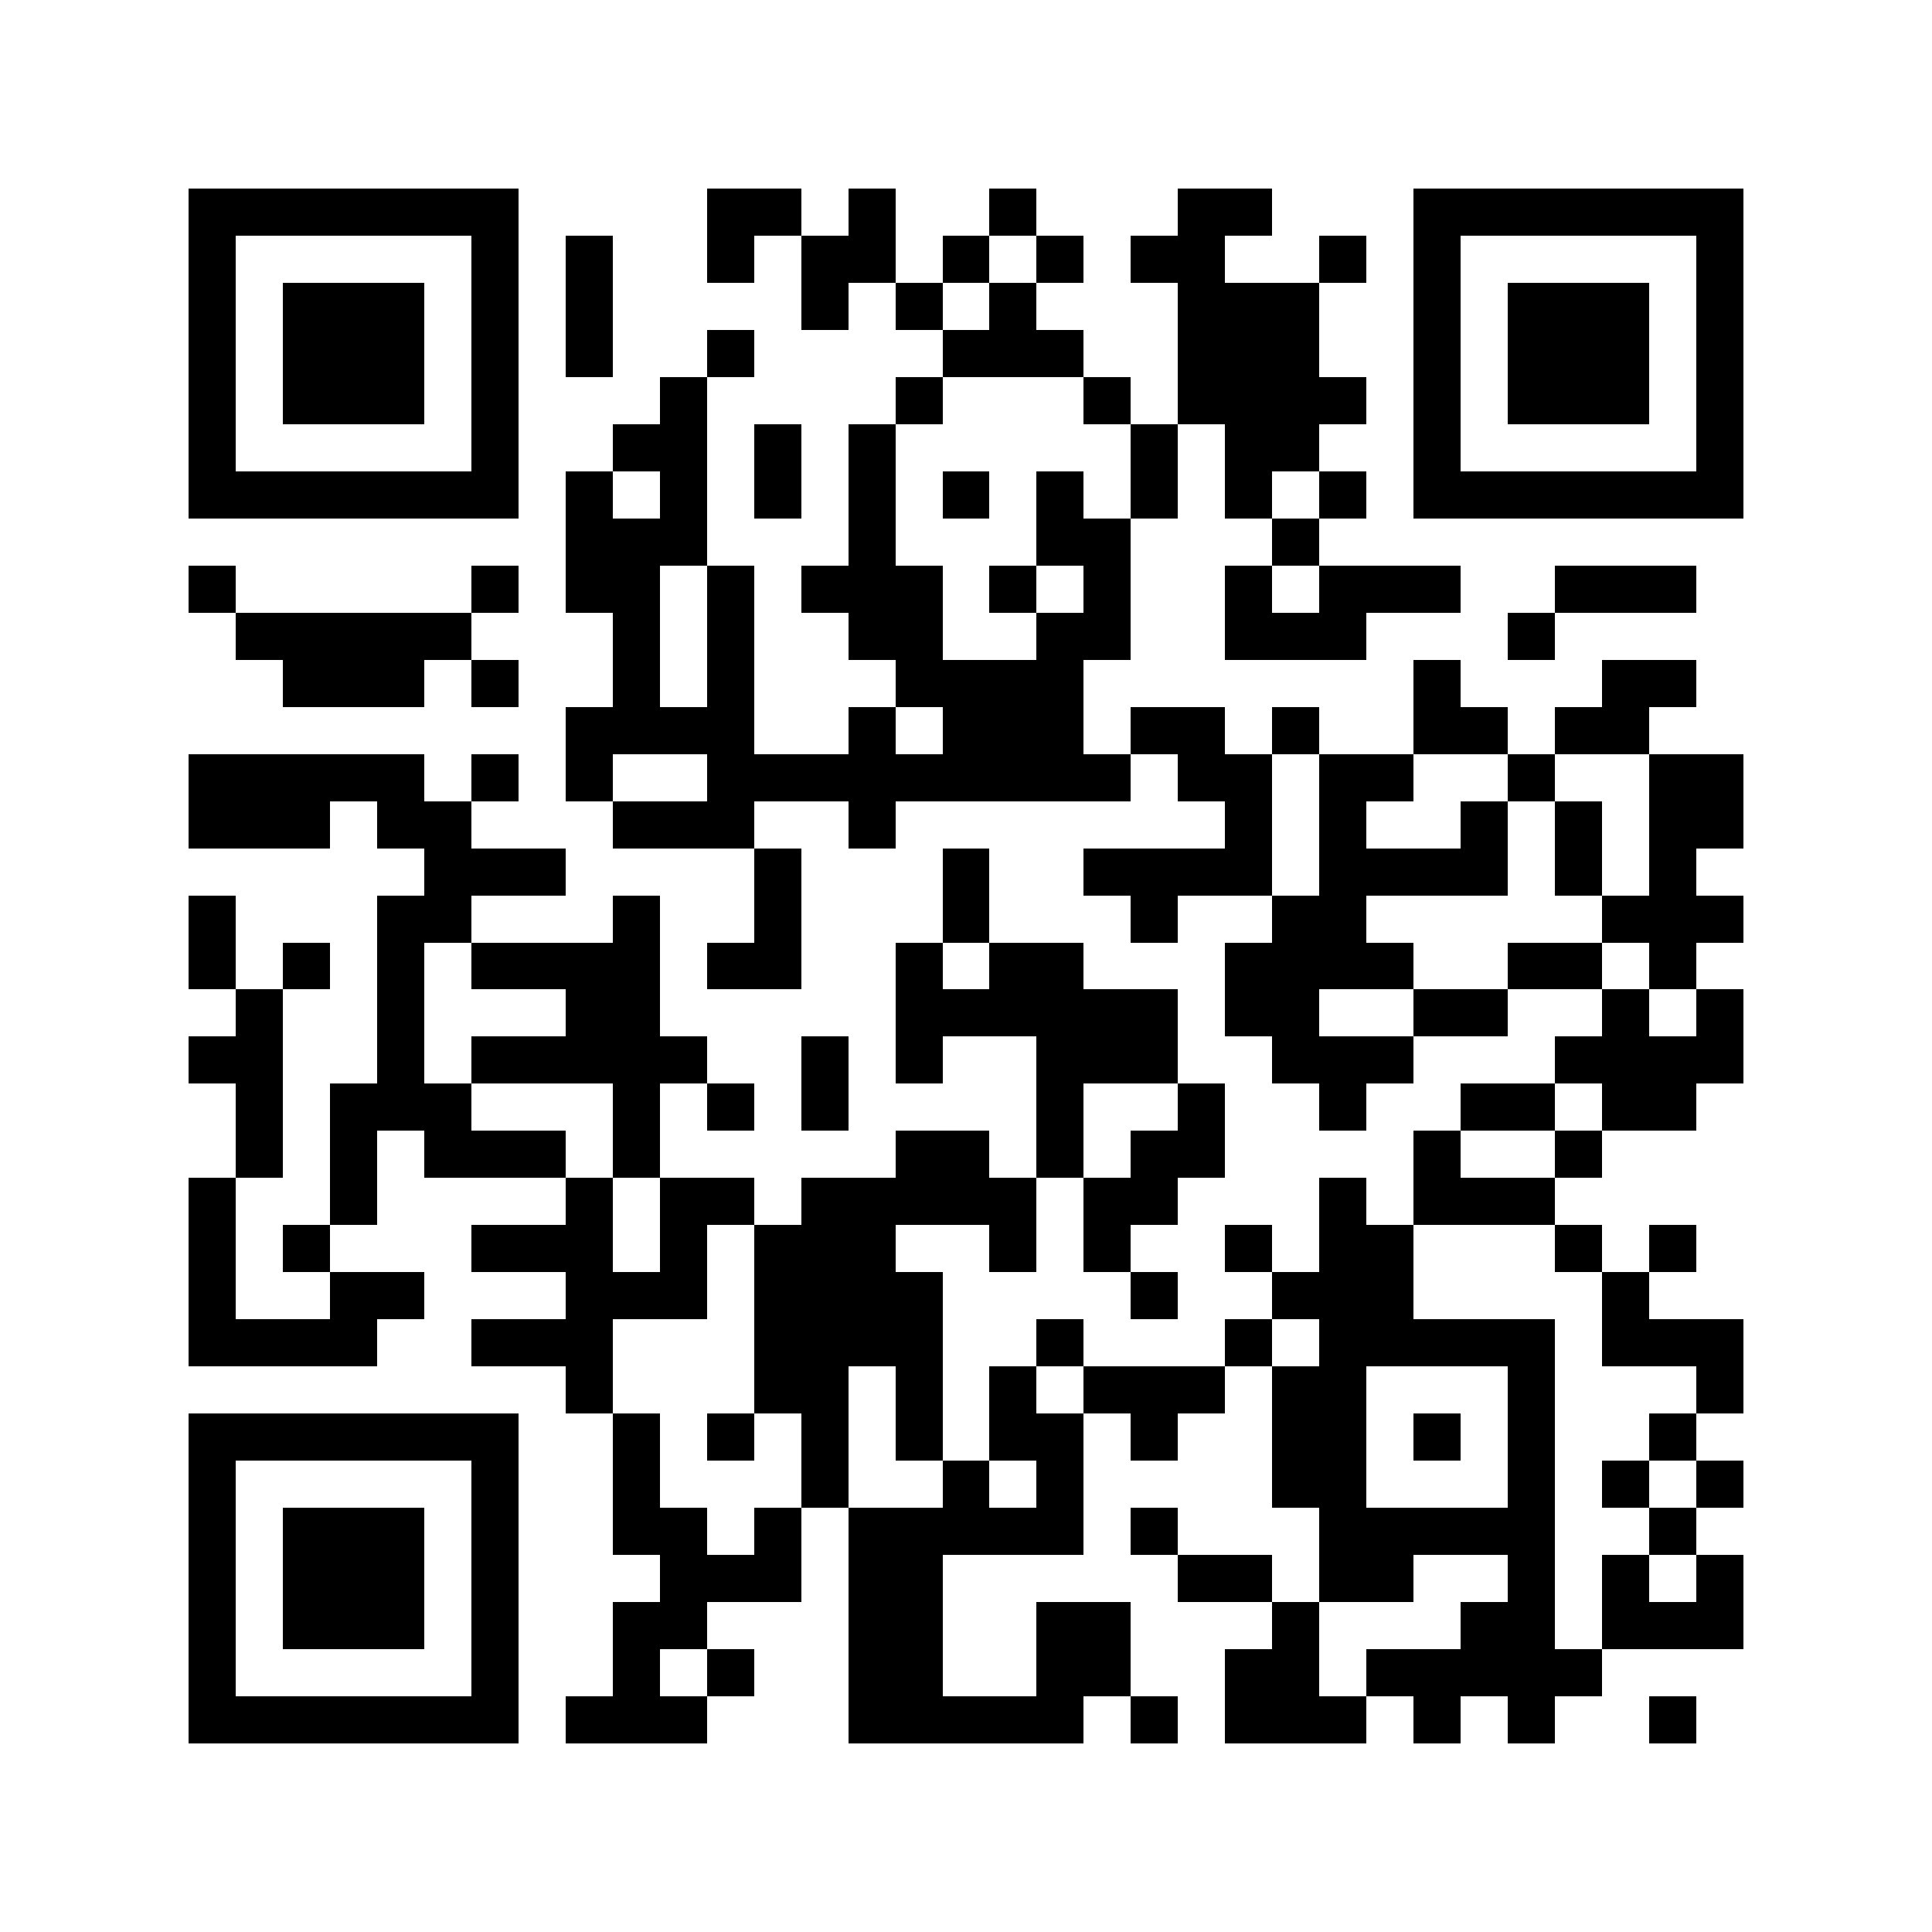
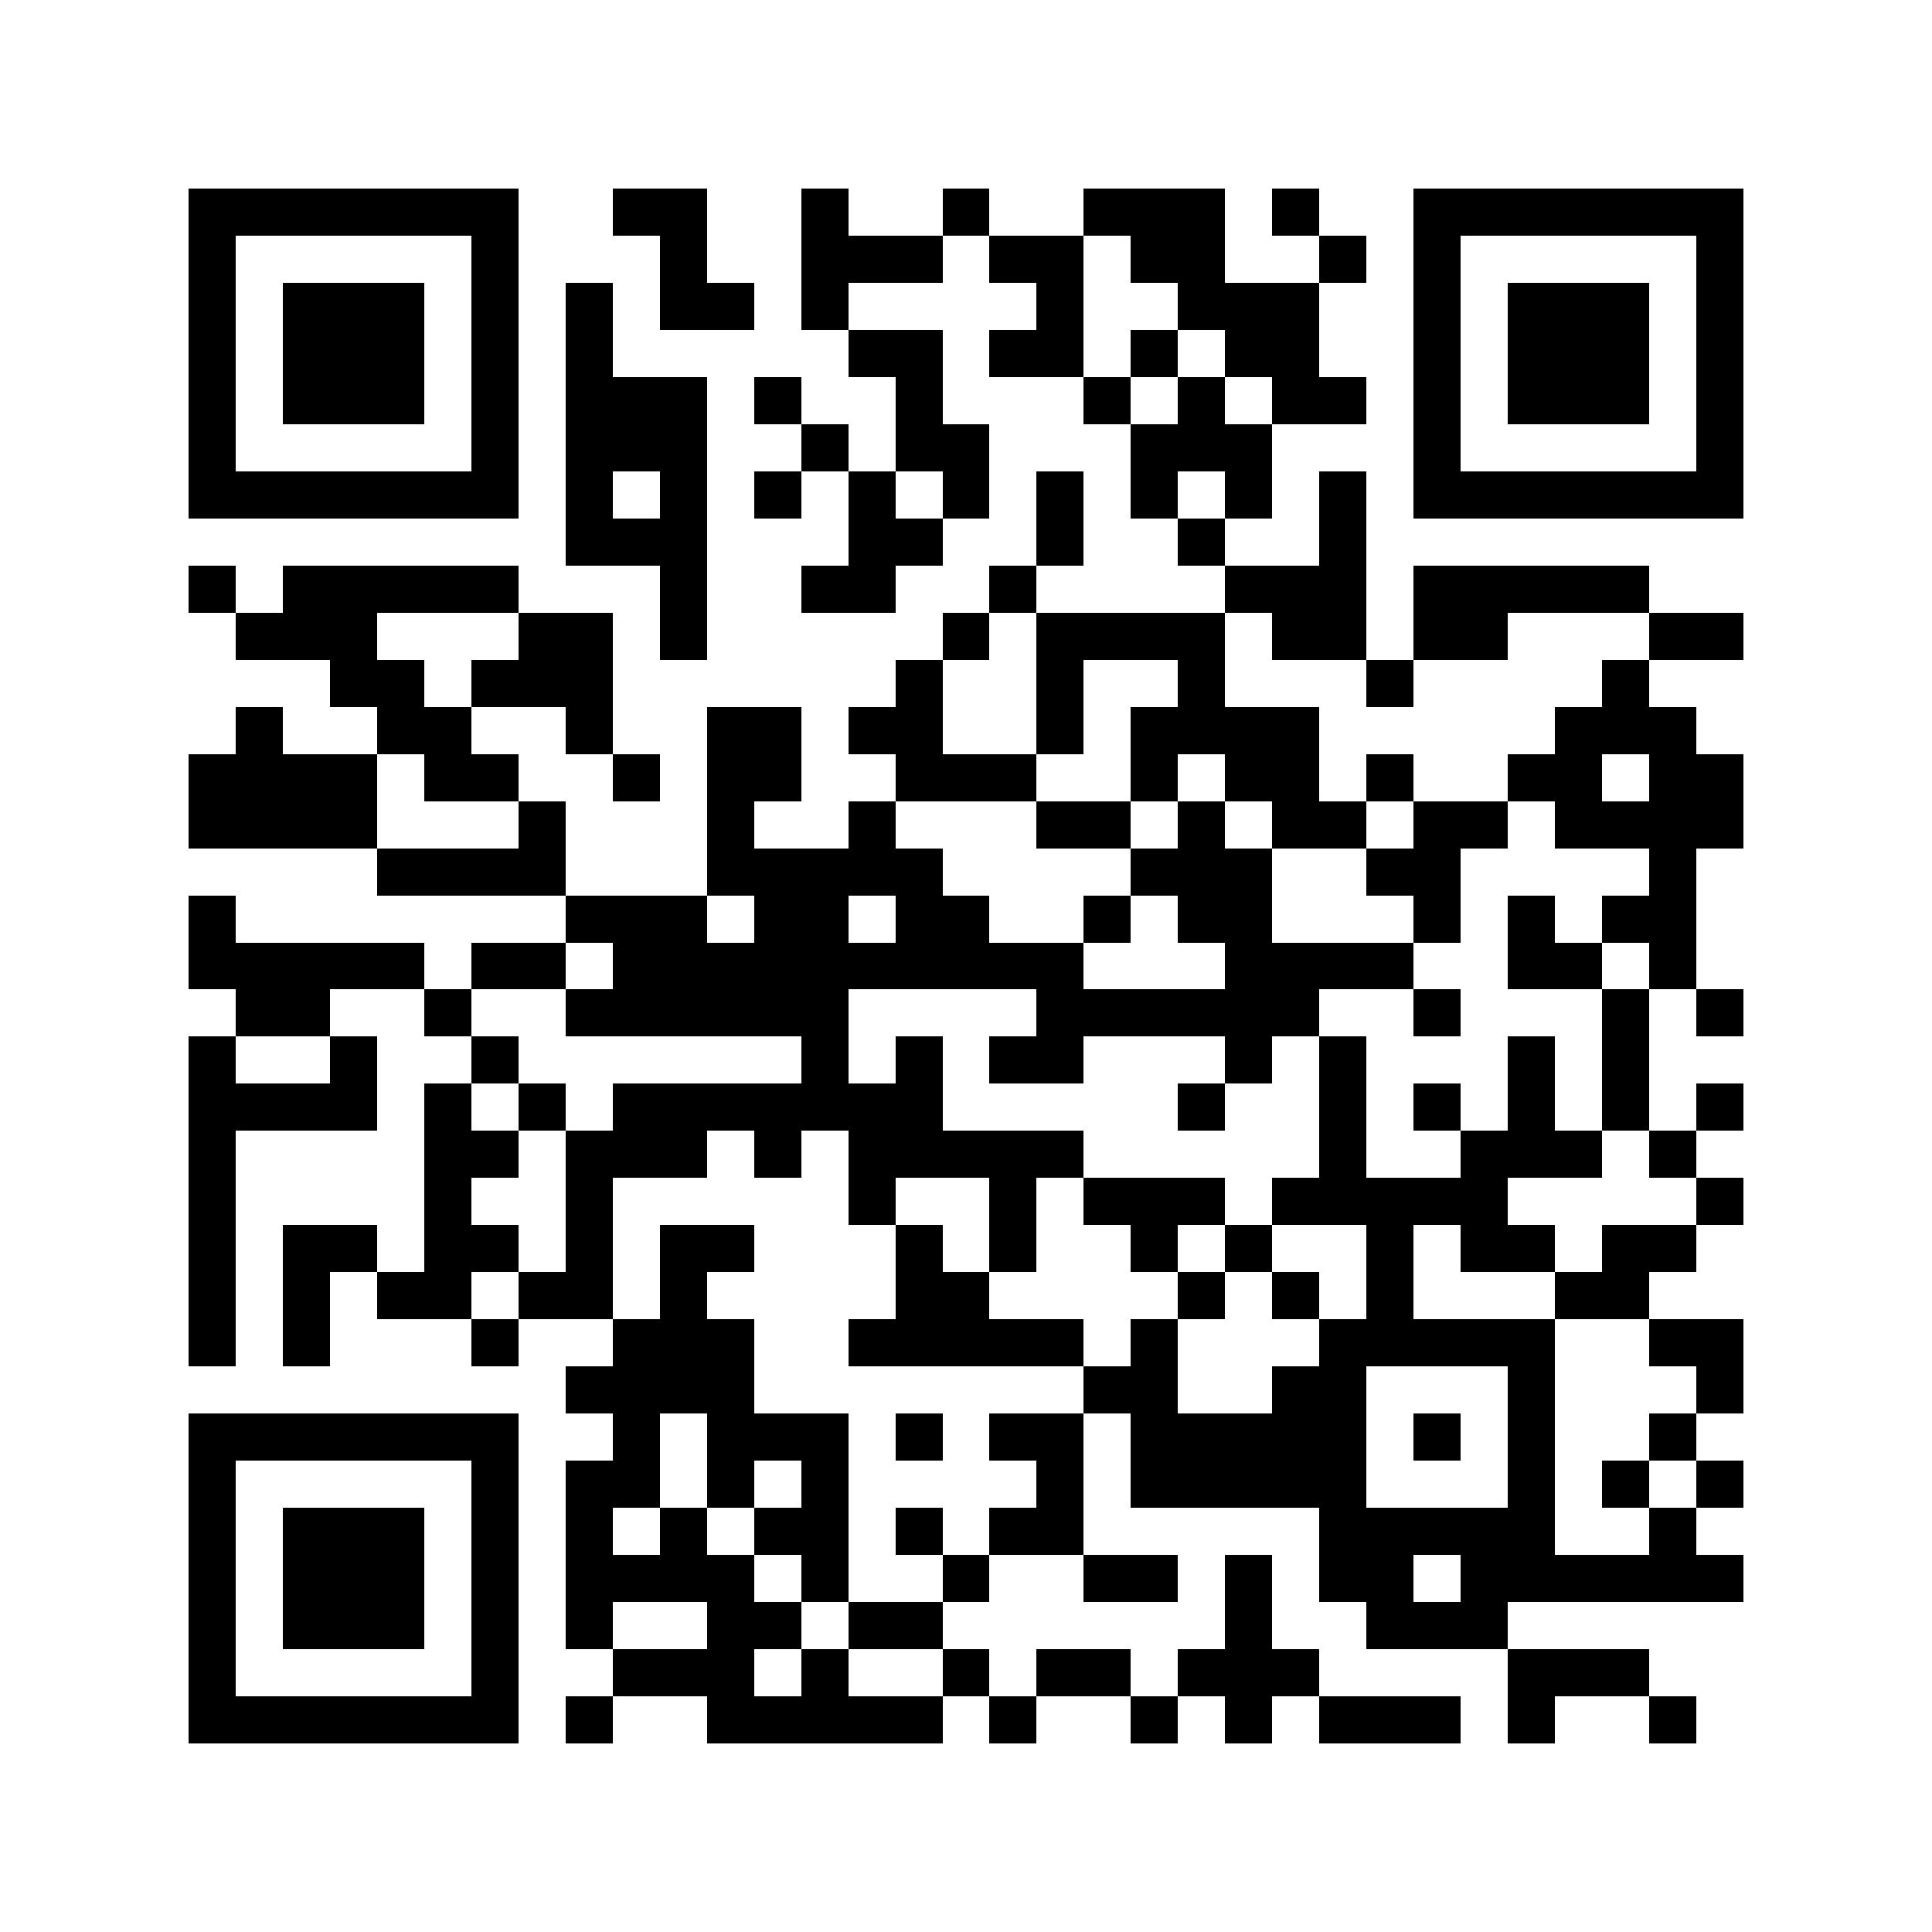
<svg xmlns="http://www.w3.org/2000/svg" viewBox="0 0 41 41" shape-rendering="crispEdges">
  <path fill="#ffffff" d="M0 0h41v41H0z" />
-   <path stroke="#000000" d="M4 4.5h7m4 0h2m1 0h1m2 0h1m3 0h2m3 0h7M4 5.5h1m5 0h1m1 0h1m2 0h1m1 0h2m1 0h1m1 0h1m1 0h2m2 0h1m1 0h1m5 0h1M4 6.5h1m1 0h3m1 0h1m1 0h1m4 0h1m1 0h1m1 0h1m3 0h3m2 0h1m1 0h3m1 0h1M4 7.5h1m1 0h3m1 0h1m1 0h1m2 0h1m4 0h3m2 0h3m2 0h1m1 0h3m1 0h1M4 8.5h1m1 0h3m1 0h1m3 0h1m4 0h1m3 0h1m1 0h4m1 0h1m1 0h3m1 0h1M4 9.5h1m5 0h1m2 0h2m1 0h1m1 0h1m5 0h1m1 0h2m2 0h1m5 0h1M4 10.5h7m1 0h1m1 0h1m1 0h1m1 0h1m1 0h1m1 0h1m1 0h1m1 0h1m1 0h1m1 0h7M12 11.5h3m3 0h1m3 0h2m3 0h1M4 12.5h1m5 0h1m1 0h2m1 0h1m1 0h3m1 0h1m1 0h1m2 0h1m1 0h3m2 0h3M5 13.5h5m3 0h1m1 0h1m2 0h2m2 0h2m2 0h3m3 0h1M6 14.5h3m1 0h1m2 0h1m1 0h1m3 0h4m7 0h1m3 0h2M12 15.5h4m2 0h1m1 0h3m1 0h2m1 0h1m2 0h2m1 0h2M4 16.5h5m1 0h1m1 0h1m2 0h9m1 0h2m1 0h2m2 0h1m2 0h2M4 17.5h3m1 0h2m3 0h3m2 0h1m7 0h1m1 0h1m2 0h1m1 0h1m1 0h2M9 18.5h3m4 0h1m3 0h1m2 0h4m1 0h4m1 0h1m1 0h1M4 19.5h1m3 0h2m3 0h1m2 0h1m3 0h1m3 0h1m2 0h2m5 0h3M4 20.5h1m1 0h1m1 0h1m1 0h4m1 0h2m2 0h1m1 0h2m3 0h4m2 0h2m1 0h1M5 21.5h1m2 0h1m3 0h2m5 0h6m1 0h2m2 0h2m2 0h1m1 0h1M4 22.5h2m2 0h1m1 0h5m2 0h1m1 0h1m2 0h3m2 0h3m3 0h4M5 23.5h1m1 0h3m3 0h1m1 0h1m1 0h1m4 0h1m2 0h1m2 0h1m2 0h2m1 0h2M5 24.5h1m1 0h1m1 0h3m1 0h1m5 0h2m1 0h1m1 0h2m4 0h1m2 0h1M4 25.5h1m2 0h1m4 0h1m1 0h2m1 0h5m1 0h2m3 0h1m1 0h3M4 26.5h1m1 0h1m3 0h3m1 0h1m1 0h3m2 0h1m1 0h1m2 0h1m1 0h2m3 0h1m1 0h1M4 27.5h1m2 0h2m3 0h3m1 0h4m4 0h1m2 0h3m4 0h1M4 28.5h4m2 0h3m3 0h4m2 0h1m3 0h1m1 0h5m1 0h3M12 29.5h1m3 0h2m1 0h1m1 0h1m1 0h3m1 0h2m3 0h1m3 0h1M4 30.5h7m2 0h1m1 0h1m1 0h1m1 0h1m1 0h2m1 0h1m2 0h2m1 0h1m1 0h1m2 0h1M4 31.5h1m5 0h1m2 0h1m3 0h1m2 0h1m1 0h1m4 0h2m3 0h1m1 0h1m1 0h1M4 32.5h1m1 0h3m1 0h1m2 0h2m1 0h1m1 0h5m1 0h1m3 0h5m2 0h1M4 33.5h1m1 0h3m1 0h1m3 0h3m1 0h2m5 0h2m1 0h2m2 0h1m1 0h1m1 0h1M4 34.5h1m1 0h3m1 0h1m2 0h2m3 0h2m2 0h2m3 0h1m3 0h2m1 0h3M4 35.5h1m5 0h1m2 0h1m1 0h1m2 0h2m2 0h2m2 0h2m1 0h5M4 36.5h7m1 0h3m3 0h5m1 0h1m1 0h3m1 0h1m1 0h1m2 0h1" />
+   <path stroke="#000000" d="M4 4.5h7m2 0h2m2 0h1m2 0h1m2 0h3m1 0h1m2 0h7M4 5.5h1m5 0h1m3 0h1m2 0h3m1 0h2m1 0h2m2 0h1m1 0h1m5 0h1M4 6.5h1m1 0h3m1 0h1m1 0h1m1 0h2m1 0h1m4 0h1m2 0h3m2 0h1m1 0h3m1 0h1M4 7.5h1m1 0h3m1 0h1m1 0h1m5 0h2m1 0h2m1 0h1m1 0h2m2 0h1m1 0h3m1 0h1M4 8.5h1m1 0h3m1 0h1m1 0h3m1 0h1m2 0h1m3 0h1m1 0h1m1 0h2m1 0h1m1 0h3m1 0h1M4 9.5h1m5 0h1m1 0h3m2 0h1m1 0h2m3 0h3m3 0h1m5 0h1M4 10.5h7m1 0h1m1 0h1m1 0h1m1 0h1m1 0h1m1 0h1m1 0h1m1 0h1m1 0h1m1 0h7M12 11.5h3m3 0h2m2 0h1m2 0h1m2 0h1M4 12.5h1m1 0h5m3 0h1m2 0h2m2 0h1m4 0h3m1 0h5M5 13.5h3m3 0h2m1 0h1m5 0h1m1 0h4m1 0h2m1 0h2m3 0h2M7 14.5h2m1 0h3m6 0h1m2 0h1m2 0h1m3 0h1m4 0h1M5 15.5h1m2 0h2m2 0h1m2 0h2m1 0h2m2 0h1m1 0h4m5 0h3M4 16.5h4m1 0h2m2 0h1m1 0h2m2 0h3m2 0h1m1 0h2m1 0h1m2 0h2m1 0h2M4 17.5h4m3 0h1m3 0h1m2 0h1m3 0h2m1 0h1m1 0h2m1 0h2m1 0h4M8 18.5h4m3 0h5m4 0h3m2 0h2m4 0h1M4 19.5h1m7 0h3m1 0h2m1 0h2m2 0h1m1 0h2m3 0h1m1 0h1m1 0h2M4 20.5h5m1 0h2m1 0h10m3 0h4m2 0h2m1 0h1M5 21.5h2m2 0h1m2 0h6m4 0h6m2 0h1m3 0h1m1 0h1M4 22.5h1m2 0h1m2 0h1m6 0h1m1 0h1m1 0h2m3 0h1m1 0h1m3 0h1m1 0h1M4 23.5h4m1 0h1m1 0h1m1 0h7m5 0h1m2 0h1m1 0h1m1 0h1m1 0h1m1 0h1M4 24.5h1m4 0h2m1 0h3m1 0h1m1 0h5m5 0h1m2 0h3m1 0h1M4 25.5h1m4 0h1m2 0h1m5 0h1m2 0h1m1 0h3m1 0h5m4 0h1M4 26.5h1m1 0h2m1 0h2m1 0h1m1 0h2m3 0h1m1 0h1m2 0h1m1 0h1m2 0h1m1 0h2m1 0h2M4 27.5h1m1 0h1m1 0h2m1 0h2m1 0h1m4 0h2m4 0h1m1 0h1m1 0h1m3 0h2M4 28.5h1m1 0h1m3 0h1m2 0h3m2 0h5m1 0h1m3 0h5m2 0h2M12 29.5h4m7 0h2m2 0h2m3 0h1m3 0h1M4 30.5h7m2 0h1m1 0h3m1 0h1m1 0h2m1 0h5m1 0h1m1 0h1m2 0h1M4 31.5h1m5 0h1m1 0h2m1 0h1m1 0h1m4 0h1m1 0h5m3 0h1m1 0h1m1 0h1M4 32.5h1m1 0h3m1 0h1m1 0h1m1 0h1m1 0h2m1 0h1m1 0h2m5 0h5m2 0h1M4 33.5h1m1 0h3m1 0h1m1 0h4m1 0h1m2 0h1m2 0h2m1 0h1m1 0h2m1 0h6M4 34.5h1m1 0h3m1 0h1m1 0h1m2 0h2m1 0h2m6 0h1m2 0h3M4 35.5h1m5 0h1m2 0h3m1 0h1m2 0h1m1 0h2m1 0h3m4 0h3M4 36.5h7m1 0h1m2 0h5m1 0h1m2 0h1m1 0h1m1 0h3m1 0h1m2 0h1" />
</svg>
